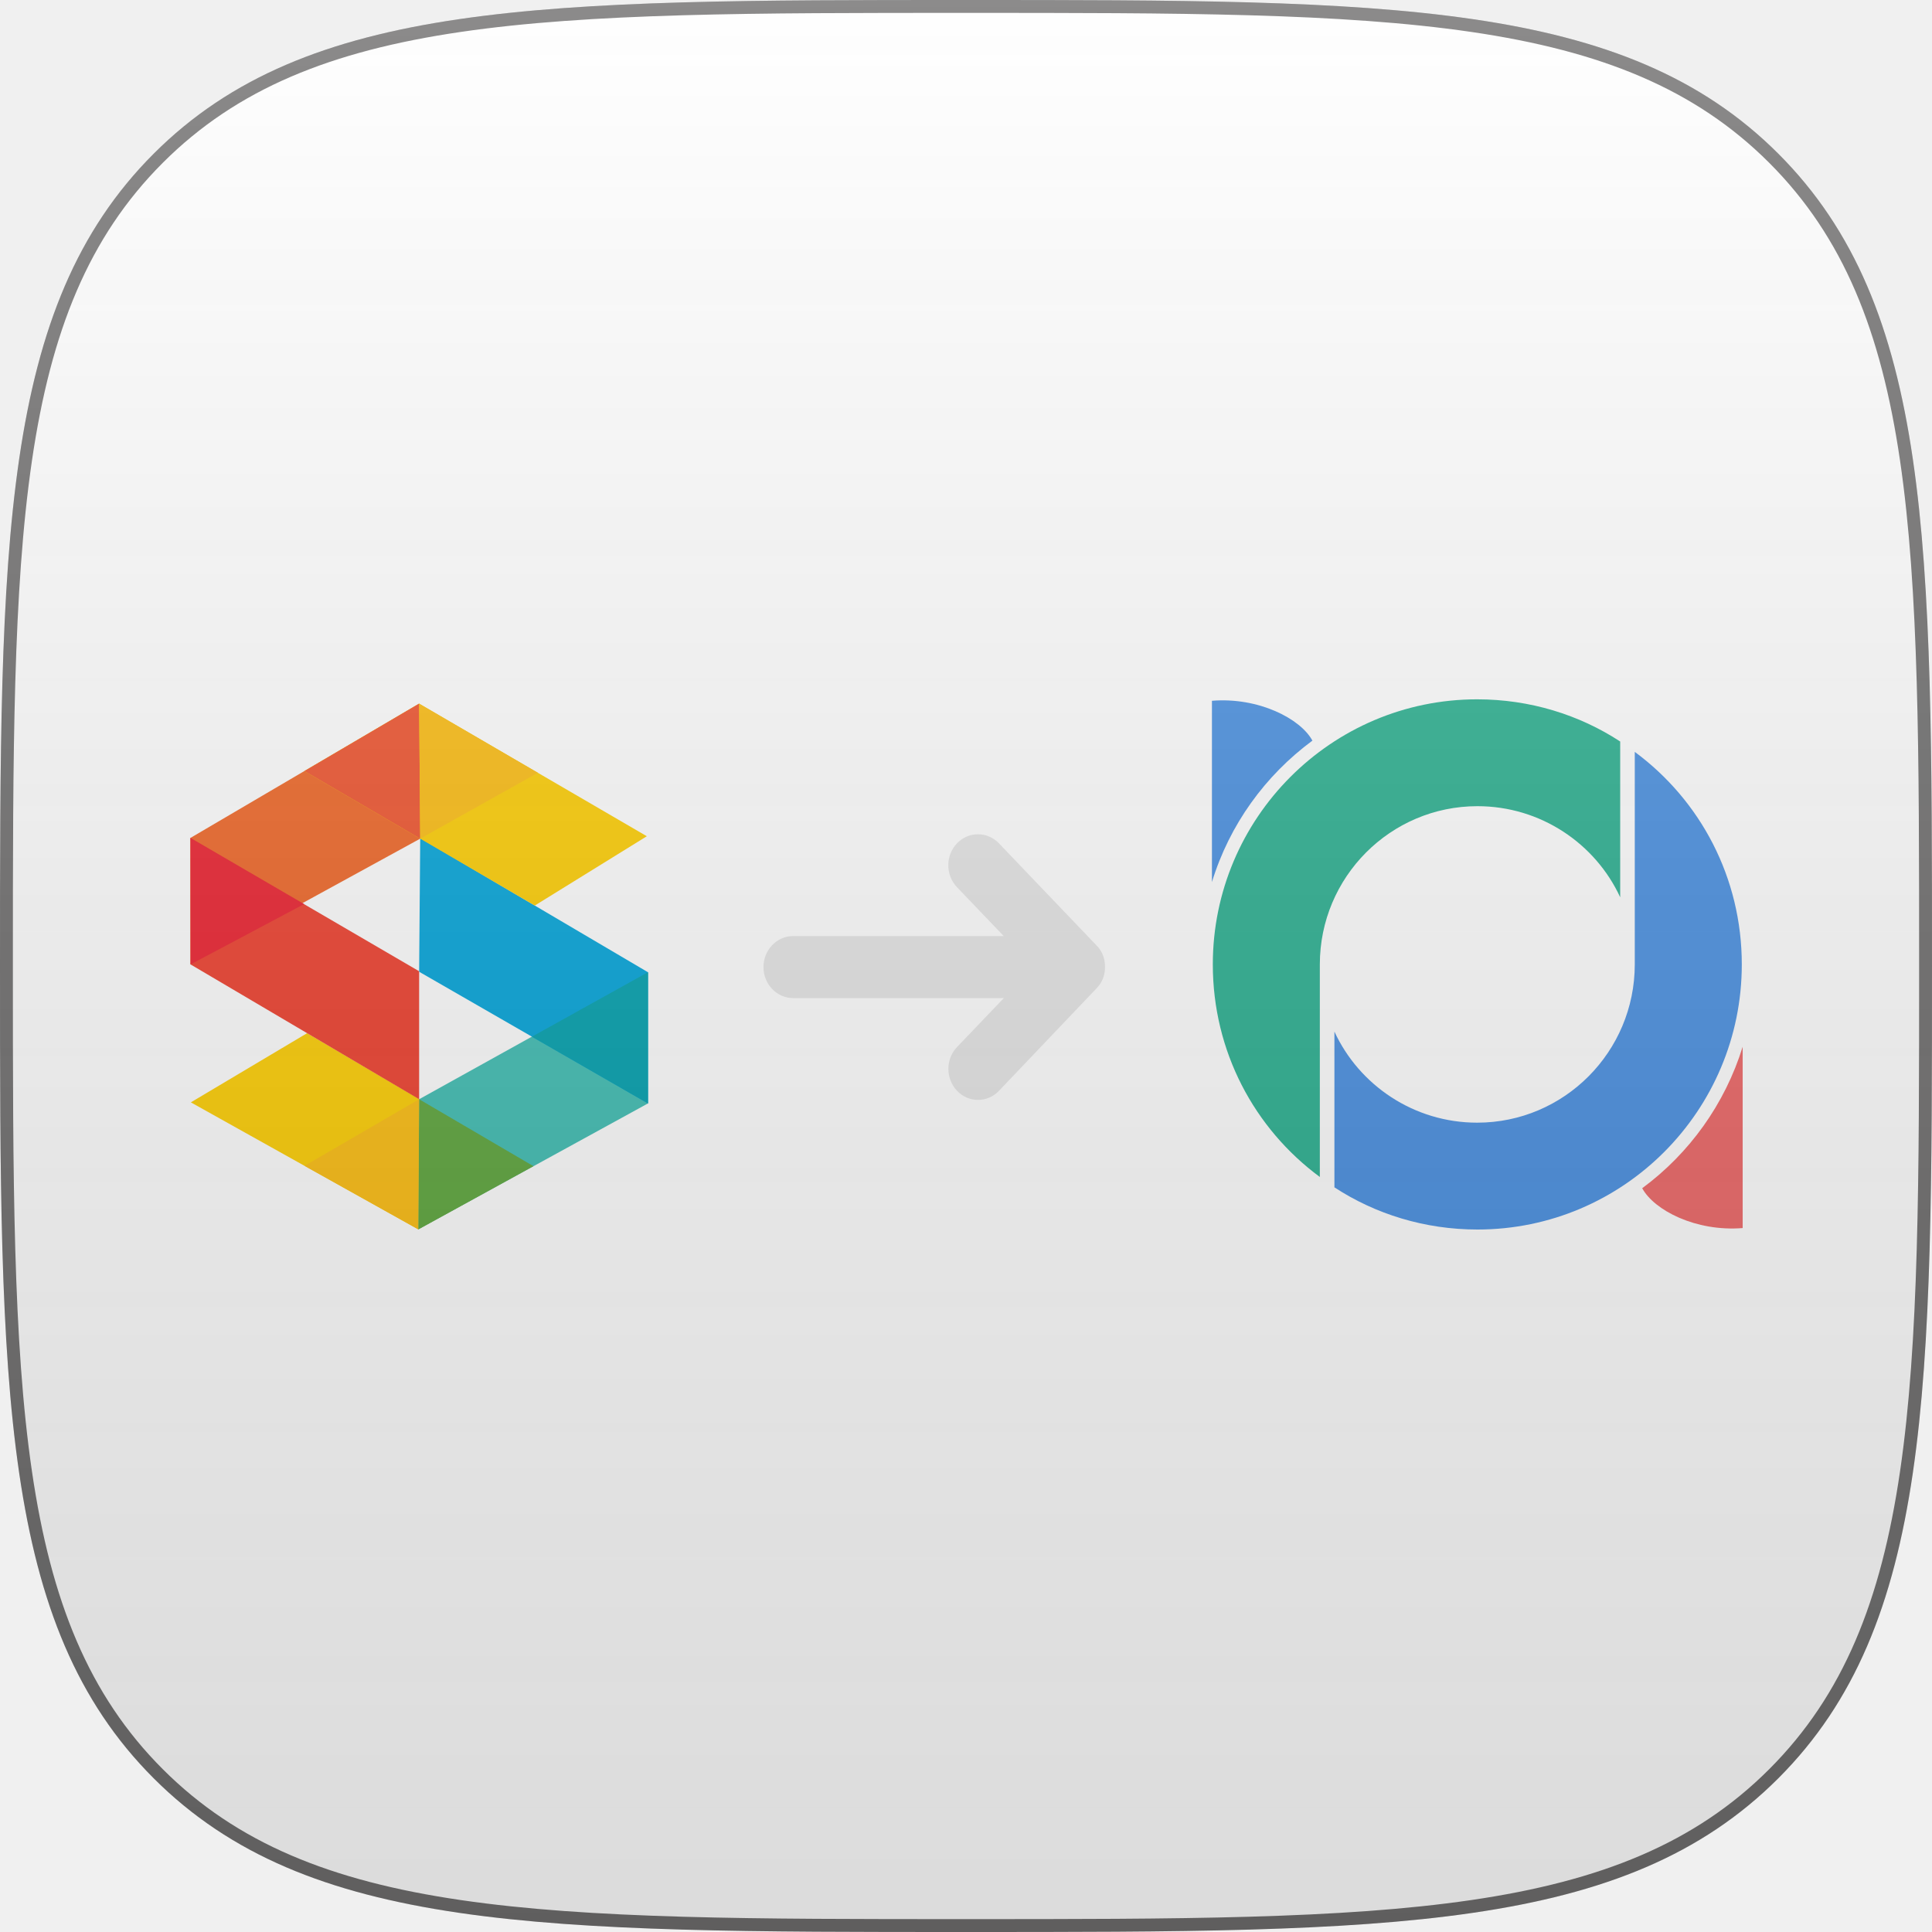
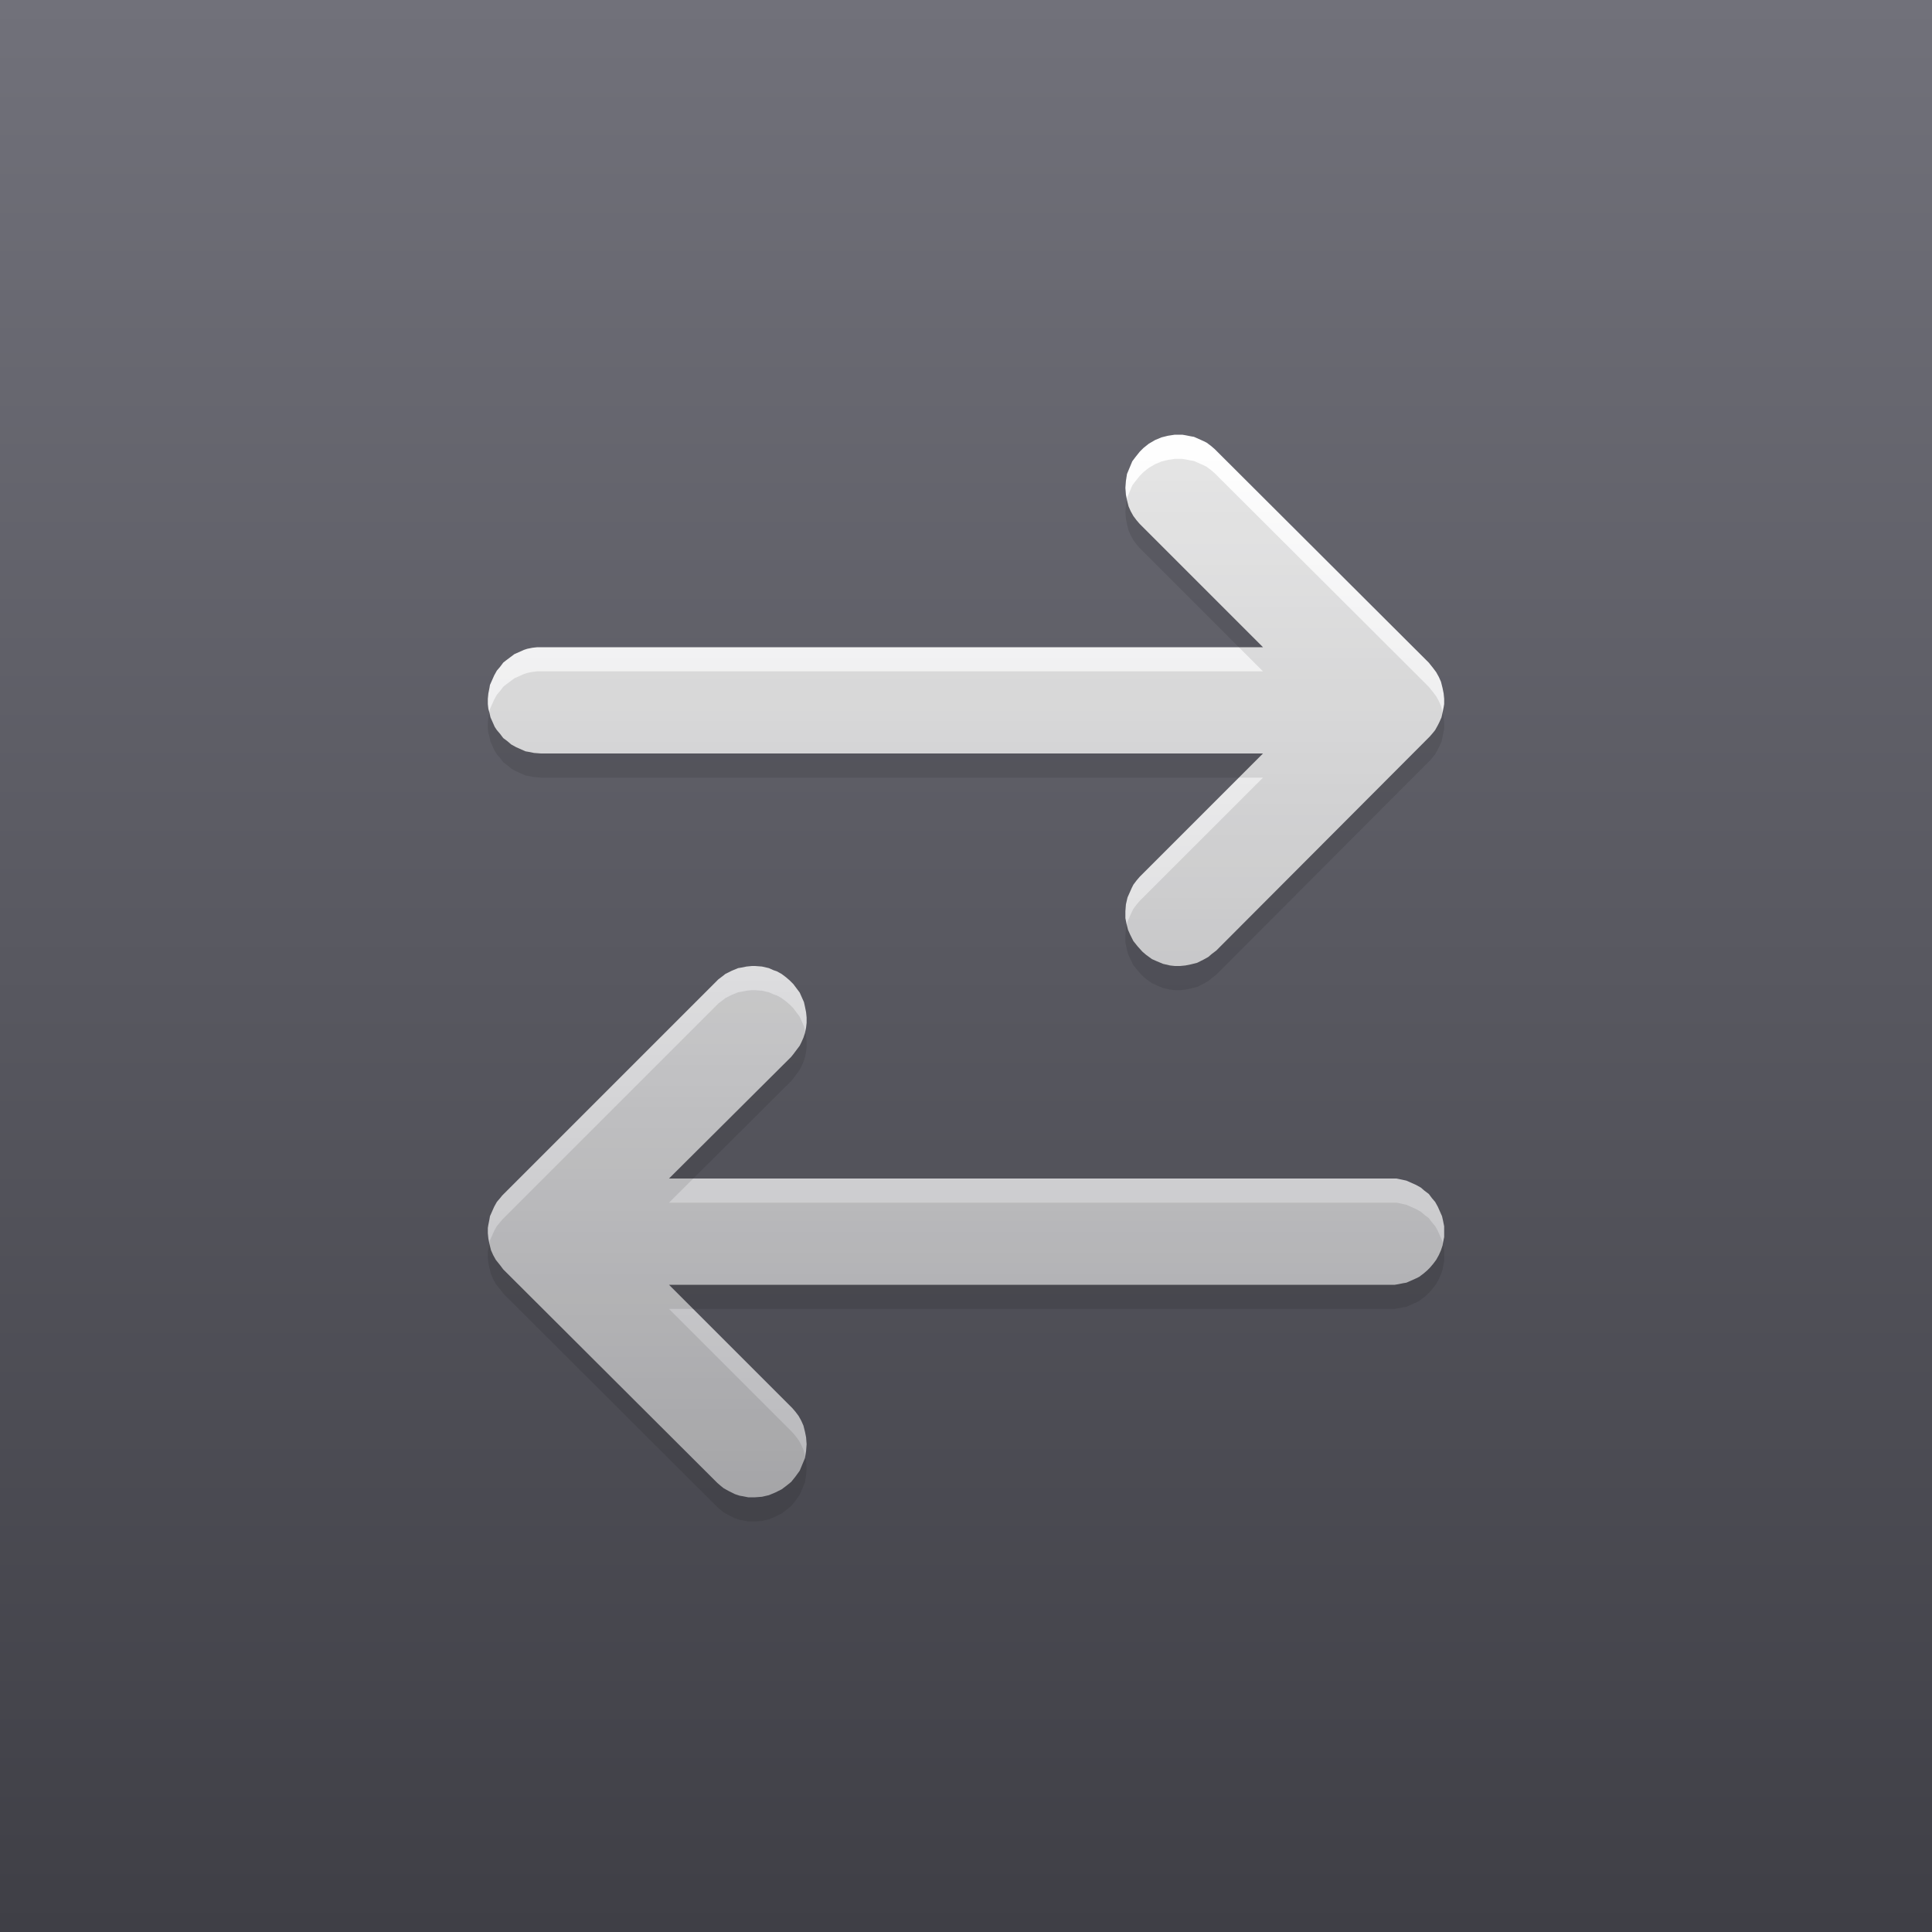
- <svg xmlns="http://www.w3.org/2000/svg" xmlns:xlink="http://www.w3.org/1999/xlink" width="600px" height="600px" viewBox="0 0 600 600" version="1.1">
+ <svg xmlns="http://www.w3.org/2000/svg" width="80" height="80" viewBox="0 0 80 80" fill="none">
+   <rect width="80" height="80" fill="url(#paint0_linear_se_migration)" />
+   <g transform="translate(13.6 13.6) scale(2.2)">
+     <path fill-rule="evenodd" fill="url(#paint1_linear_se_migration)" d="M3.93 6.00 L3.84 6.01 L3.74 6.03 L3.68 6.05 L3.59 6.09 L3.50 6.13 L3.42 6.19 L3.34 6.25 L3.29 6.29 L3.23 6.37 L3.17 6.44 L3.12 6.53 L3.08 6.62 L3.04 6.71 L3.03 6.77 L3.01 6.87 L3.00 6.97 L3.00 7.07 L3.01 7.16 L3.03 7.23 L3.05 7.32 L3.09 7.41 L3.13 7.50 L3.17 7.56 L3.23 7.63 L3.29 7.71 L3.37 7.77 L3.44 7.83 L3.53 7.88 L3.62 7.92 L3.71 7.96 L3.77 7.97 L3.87 7.99 L4.00 8.00 L17.59 8.00 L15.27 10.32 L15.21 10.39 L15.15 10.47 L15.12 10.53 L15.08 10.62 L15.04 10.71 L15.01 10.84 L15.00 10.97 L15.00 11.10 L15.02 11.20 L15.05 11.32 L15.09 11.41 L15.15 11.53 L15.23 11.63 L15.32 11.73 L15.39 11.79 L15.50 11.87 L15.59 11.91 L15.71 11.96 L15.84 11.99 L15.93 12.00 L16.03 12.00 L16.13 11.99 L16.23 11.97 L16.35 11.94 L16.47 11.88 L16.56 11.83 L16.63 11.77 L16.71 11.71 L20.73 7.68 L20.79 7.61 L20.83 7.56 L20.88 7.47 L20.91 7.41 L20.95 7.32 L20.97 7.23 L20.99 7.13 L21.00 7.07 L21.00 6.97 L20.99 6.87 L20.97 6.77 L20.94 6.65 L20.90 6.56 L20.85 6.47 L20.79 6.39 L20.71 6.29 L16.68 2.27 L16.61 2.21 L16.53 2.15 L16.47 2.12 L16.38 2.08 L16.29 2.04 L16.23 2.03 L16.13 2.01 L16.07 2.00 L15.93 2.00 L15.80 2.02 L15.68 2.05 L15.56 2.10 L15.44 2.17 L15.34 2.25 L15.27 2.32 L15.19 2.42 L15.13 2.50 L15.08 2.62 L15.03 2.74 L15.01 2.87 L15.00 3.00 L15.01 3.13 L15.03 3.23 L15.06 3.35 L15.10 3.44 L15.15 3.53 L15.21 3.61 L15.27 3.68 L17.59 6.00 Z M6.41 16.00 L8.71 13.71 L8.75 13.66 L8.81 13.58 L8.87 13.50 L8.90 13.44 L8.94 13.35 L8.97 13.26 L8.99 13.16 L9.00 13.07 L9.00 12.97 L8.99 12.87 L8.97 12.77 L8.95 12.68 L8.91 12.59 L8.87 12.50 L8.81 12.42 L8.75 12.34 L8.68 12.27 L8.61 12.21 L8.53 12.15 L8.44 12.10 L8.38 12.08 L8.29 12.04 L8.16 12.01 L8.03 12.00 L7.97 12.00 L7.87 12.01 L7.77 12.03 L7.71 12.04 L7.59 12.09 L7.47 12.15 L7.42 12.19 L7.34 12.25 L3.27 16.32 L3.23 16.37 L3.17 16.44 L3.12 16.53 L3.08 16.62 L3.04 16.71 L3.03 16.77 L3.01 16.87 L3.00 16.93 L3.00 17.03 L3.01 17.13 L3.03 17.23 L3.06 17.35 L3.10 17.44 L3.15 17.53 L3.23 17.63 L3.29 17.71 L7.32 21.73 L7.39 21.79 L7.44 21.83 L7.53 21.88 L7.59 21.91 L7.65 21.94 L7.74 21.97 L7.80 21.98 L7.90 22.00 L8.03 22.00 L8.16 21.99 L8.29 21.96 L8.41 21.91 L8.53 21.85 L8.61 21.79 L8.71 21.71 L8.79 21.61 L8.87 21.50 L8.92 21.38 L8.97 21.26 L8.99 21.13 L9.00 21.00 L8.99 20.87 L8.97 20.77 L8.94 20.65 L8.90 20.56 L8.85 20.47 L8.79 20.39 L8.73 20.32 L6.41 18.00 L20.07 18.00 L20.13 17.99 L20.23 17.97 L20.29 17.96 L20.38 17.92 L20.47 17.88 L20.53 17.85 L20.61 17.79 L20.68 17.73 L20.73 17.68 L20.79 17.61 L20.85 17.53 L20.90 17.44 L20.94 17.35 L20.97 17.26 L20.98 17.20 L21.00 17.10 L21.00 17.00 L21.00 16.90 L20.98 16.80 L20.96 16.71 L20.92 16.62 L20.88 16.53 L20.83 16.44 L20.77 16.37 L20.71 16.29 L20.63 16.23 L20.56 16.17 L20.47 16.12 L20.38 16.08 L20.29 16.04 L20.20 16.02 L20.10 16.00 L20.00 16.00 Z" />
+   </g>
+   <g transform="translate(13.6 14.6) scale(2.2)">
+     <path fill-rule="evenodd" fill="black" fill-opacity="0.1" d="M3.93 6.00 L3.84 6.01 L3.74 6.03 L3.68 6.05 L3.59 6.09 L3.50 6.13 L3.42 6.19 L3.34 6.25 L3.29 6.29 L3.23 6.37 L3.17 6.44 L3.12 6.53 L3.08 6.62 L3.04 6.71 L3.03 6.77 L3.01 6.87 L3.00 6.97 L3.00 7.07 L3.01 7.16 L3.03 7.23 L3.05 7.32 L3.09 7.41 L3.13 7.50 L3.17 7.56 L3.23 7.63 L3.29 7.71 L3.37 7.77 L3.44 7.83 L3.53 7.88 L3.62 7.92 L3.71 7.96 L3.77 7.97 L3.87 7.99 L4.00 8.00 L17.59 8.00 L15.27 10.32 L15.21 10.39 L15.15 10.47 L15.12 10.53 L15.08 10.62 L15.04 10.71 L15.01 10.84 L15.00 10.97 L15.00 11.10 L15.02 11.20 L15.05 11.32 L15.09 11.41 L15.15 11.53 L15.23 11.63 L15.32 11.73 L15.39 11.79 L15.50 11.87 L15.59 11.91 L15.71 11.96 L15.84 11.99 L15.93 12.00 L16.03 12.00 L16.13 11.99 L16.23 11.97 L16.35 11.94 L16.47 11.88 L16.56 11.83 L16.63 11.77 L16.71 11.71 L20.73 7.68 L20.79 7.61 L20.83 7.56 L20.88 7.47 L20.91 7.41 L20.95 7.32 L20.97 7.23 L20.99 7.13 L21.00 7.07 L21.00 6.97 L20.99 6.87 L20.97 6.77 L20.94 6.65 L20.90 6.56 L20.85 6.47 L20.79 6.39 L20.71 6.29 L16.68 2.27 L16.61 2.21 L16.53 2.15 L16.47 2.12 L16.38 2.08 L16.29 2.04 L16.23 2.03 L16.13 2.01 L16.07 2.00 L15.93 2.00 L15.80 2.02 L15.68 2.05 L15.56 2.10 L15.44 2.17 L15.34 2.25 L15.27 2.32 L15.19 2.42 L15.13 2.50 L15.08 2.62 L15.03 2.74 L15.01 2.87 L15.00 3.00 L15.01 3.13 L15.03 3.23 L15.06 3.35 L15.10 3.44 L15.15 3.53 L15.21 3.61 L15.27 3.68 L17.59 6.00 Z M6.41 16.00 L8.71 13.71 L8.75 13.66 L8.81 13.58 L8.87 13.50 L8.90 13.44 L8.94 13.35 L8.97 13.26 L8.99 13.16 L9.00 13.07 L9.00 12.97 L8.99 12.87 L8.97 12.77 L8.95 12.68 L8.91 12.59 L8.87 12.50 L8.81 12.42 L8.75 12.34 L8.68 12.27 L8.61 12.21 L8.53 12.15 L8.44 12.10 L8.38 12.08 L8.29 12.04 L8.16 12.01 L8.03 12.00 L7.97 12.00 L7.87 12.01 L7.77 12.03 L7.71 12.04 L7.59 12.09 L7.47 12.15 L7.42 12.19 L7.34 12.25 L3.27 16.32 L3.23 16.37 L3.17 16.44 L3.12 16.53 L3.08 16.62 L3.04 16.71 L3.03 16.77 L3.01 16.87 L3.00 16.93 L3.00 17.03 L3.01 17.13 L3.03 17.23 L3.06 17.35 L3.10 17.44 L3.15 17.53 L3.23 17.63 L3.29 17.71 L7.32 21.73 L7.39 21.79 L7.44 21.83 L7.53 21.88 L7.59 21.91 L7.65 21.94 L7.74 21.97 L7.80 21.98 L7.90 22.00 L8.03 22.00 L8.16 21.99 L8.29 21.96 L8.41 21.91 L8.53 21.85 L8.61 21.79 L8.71 21.71 L8.79 21.61 L8.87 21.50 L8.92 21.38 L8.97 21.26 L8.99 21.13 L9.00 21.00 L8.99 20.87 L8.97 20.77 L8.94 20.65 L8.90 20.56 L8.85 20.47 L8.79 20.39 L8.73 20.32 L6.41 18.00 L20.07 18.00 L20.13 17.99 L20.23 17.97 L20.29 17.96 L20.38 17.92 L20.47 17.88 L20.53 17.85 L20.61 17.79 L20.68 17.73 L20.73 17.68 L20.79 17.61 L20.85 17.53 L20.90 17.44 L20.94 17.35 L20.97 17.26 L20.98 17.20 L21.00 17.10 L21.00 17.00 L21.00 16.90 L20.98 16.80 L20.96 16.71 L20.92 16.62 L20.88 16.53 L20.83 16.44 L20.77 16.37 L20.71 16.29 L20.63 16.23 L20.56 16.17 L20.47 16.12 L20.38 16.08 L20.29 16.04 L20.20 16.02 L20.10 16.00 L20.00 16.00 Z" />
+   </g>
  <defs>
-     <linearGradient x1="50%" y1="0%" x2="50%" y2="100%" id="linearGradient-1">
-       <stop stop-color="#FFFFFF" offset="0%" />
-       <stop stop-color="#FFFFFF" offset="100%" />
+     <linearGradient id="paint0_linear_se_migration" x1="40" y1="0" x2="40" y2="80" gradientUnits="userSpaceOnUse">
+       <stop stop-color="#71717A" />
+       <stop offset="1" stop-color="#3F3F46" />
    </linearGradient>
-     <path d="M552.269,552.269 C600,504.538 600,431.458 600,300 C600,168.542 600,95.462 552.269,47.731 C504.538,0 431.458,0 300,0 C168.542,0 95.462,0 47.731,47.731 C0,95.462 0,168.542 0,300 C0,431.458 0,504.538 47.731,552.269 C95.462,600 168.542,600 300,600 C431.458,600 504.538,600 552.269,552.269 L552.269,552.269 Z" id="path-2" />
-     <mask id="mask-3" maskContentUnits="userSpaceOnUse" maskUnits="objectBoundingBox" x="0" y="0" width="600" height="600" fill="white">
-       <use xlink:href="#path-2" />
-     </mask>
-     <linearGradient x1="50%" y1="0%" x2="50%" y2="100%" id="linearGradient-4">
-       <stop stop-color="#FFFFFF" stop-opacity="0.2" offset="0%" />
-       <stop stop-color="#000000" stop-opacity="0.139" offset="100%" />
+     <linearGradient id="paint1_linear_se_migration" x1="12" y1="2" x2="12" y2="22" gradientUnits="userSpaceOnUse">
+       <stop stop-color="white" />
+       <stop offset="1" stop-color="white" stop-opacity="0.6" />
    </linearGradient>
  </defs>
-   <g id="Page-1" stroke="none" stroke-width="1" fill="none" fill-rule="evenodd">
-     <g id="Group-2-Copy-31">
-       <use id="path-copy-20" stroke="#6F6E6E" mask="url(#mask-3)" stroke-width="8" fill="url(#linearGradient-1)" xlink:href="#path-2" />
-       <g id="Group-2" transform="translate(59, 217)">
-         <g id="logo" transform="translate(0, 0.789474)">
-           <g id="Slice-1">
-             <g id="Page-1">
-               <g id="Logo">
-                 <g id="mark">
-                   <polygon id="Fill-17" fill="#FFCF01" points="70.905 164.003 106.65 144.364 36.389 103.063 0.268 124.557" />
-                   <polygon id="Fill-18" fill="#40BEB4" points="71.165 123.588 70.905 164.002 142.222 124.895 142.222 84.138" />
-                   <polygon id="Fill-19" fill="#01A5DB" points="142.223 84.138 142.223 124.895 71.166 83.997 71.501 42.482" />
-                   <polygon id="Fill-20" fill="#EF3F2D" points="71.165 83.843 71.165 123.588 0.191 81.731 0.157 42.426" />
-                   <polygon id="Fill-21" fill="#F16625" points="0.158 42.426 0.158 81.731 71.5 42.663 71.166 0.733" />
-                   <polygon id="Fill-22" fill="#FFCF01" points="107.082 63.44 141.879 41.912 71.165 0.734 35.556 21.675" />
-                   <polygon id="Fill-23" fill="#00A1AF" points="142.223 84.138 106.181 104.169 142.223 124.895" />
-                   <polygon id="Fill-24" fill="#5DA73C" points="71.165 123.588 70.905 164.002 106.651 144.364" />
-                   <polygon id="Fill-25" fill="#ED1F2E" points="0.158 42.426 0.191 81.731 35.444 62.975" />
-                   <polygon id="Fill-26" fill="#F0532D" points="71.165 0.734 71.5 42.663 35.556 21.674" />
-                   <polygon id="Fill-27" fill="#FEBE10" points="71.165 123.588 35.583 144.274 70.905 164.002" />
-                   <polygon id="Fill-28" fill="#FEBE10" points="71.5 42.663 108.05 22.213 71.165 0.734" />
-                 </g>
-               </g>
-             </g>
-           </g>
-         </g>
-         <g id="logosvg-animated-copy" transform="translate(317.3786, 0)">
-           <g id="Group">
-             <g id="inner">
-               <g id="XMLID_5_">
-                 <path d="M33.508,82.511 L33.508,82.511 C33.508,55.4 55.424,33.367 82.457,33.367 C102.063,33.367 119.089,44.973 126.787,61.657 L126.787,13.283 C114.108,4.987 98.758,0.181 82.366,0.181 C37.04,0.181 0.272,37.13 0.272,82.511 C0.272,109.486 13.131,133.468 33.508,148.52 L33.508,82.511 Z" id="Shape" fill="#2AB191" />
-                 <path d="M131.315,16.502 L131.315,82.511 C131.315,109.622 109.399,131.655 82.366,131.655 C62.759,131.655 45.734,120.049 38.036,103.366 L38.036,151.739 C50.715,160.035 66.065,164.841 82.457,164.841 C127.783,164.841 164.551,127.937 164.551,82.511 C164.551,55.536 151.691,31.554 131.315,16.502 Z" id="Shape" fill="#4990E2" />
-               </g>
-             </g>
-             <g id="outer" transform="translate(0, 0.453358)">
-               <path d="M31.199,12.558 C27.531,5.758 14.49,-0.997 0,0.181 L0,56.488 C5.434,38.671 16.573,23.348 31.199,12.558 Z" id="Shape" fill="#4990E2" />
-               <path d="M133.624,151.557 C137.292,158.358 150.242,165.113 164.823,163.934 L164.823,107.627 C159.298,125.444 148.25,140.768 133.624,151.557 Z" id="Shape" fill="#EE6666" />
-             </g>
-           </g>
-         </g>
-         <g id="arrow-right-c" opacity="0.1" transform="translate(178.1035, 42.08064)" fill="#000000">
-           <g id="Layer_1">
-             <path d="M73.137,2.831 L103.362,34.45 C105.17,36.196 106.074,38.575 106.074,41.195 C106.074,43.815 105.17,46.164 103.362,47.941 L73.137,79.68 C69.551,83.445 63.705,83.445 60.119,79.68 C56.533,75.916 56.533,69.833 60.119,66.069 L74.644,50.892 L9.251,50.892 C4.128,50.892 0,46.586 0,41.256 C0,35.925 4.128,31.619 9.221,31.619 L74.613,31.619 L60.088,16.442 C56.502,12.678 56.502,6.595 60.088,2.831 C63.705,-0.934 69.521,-0.934 73.137,2.831 Z" id="Shape" />
-           </g>
-         </g>
-       </g>
-       <path d="M600,300 C600,168.542 600,95.462 552.269,47.731 C504.538,0 431.458,0 300,0 C168.542,0 95.462,0 47.731,47.731 C0,95.462 0,168.542 0,300 C0,431.458 0,504.538 47.731,552.269 C95.462,600 168.542,600 300,600 C431.458,600 504.538,600 552.269,552.269 C600,504.538 600,431.458 600,300 Z" id="path-copy" fill="url(#linearGradient-4)" />
-     </g>
-   </g>
</svg>
